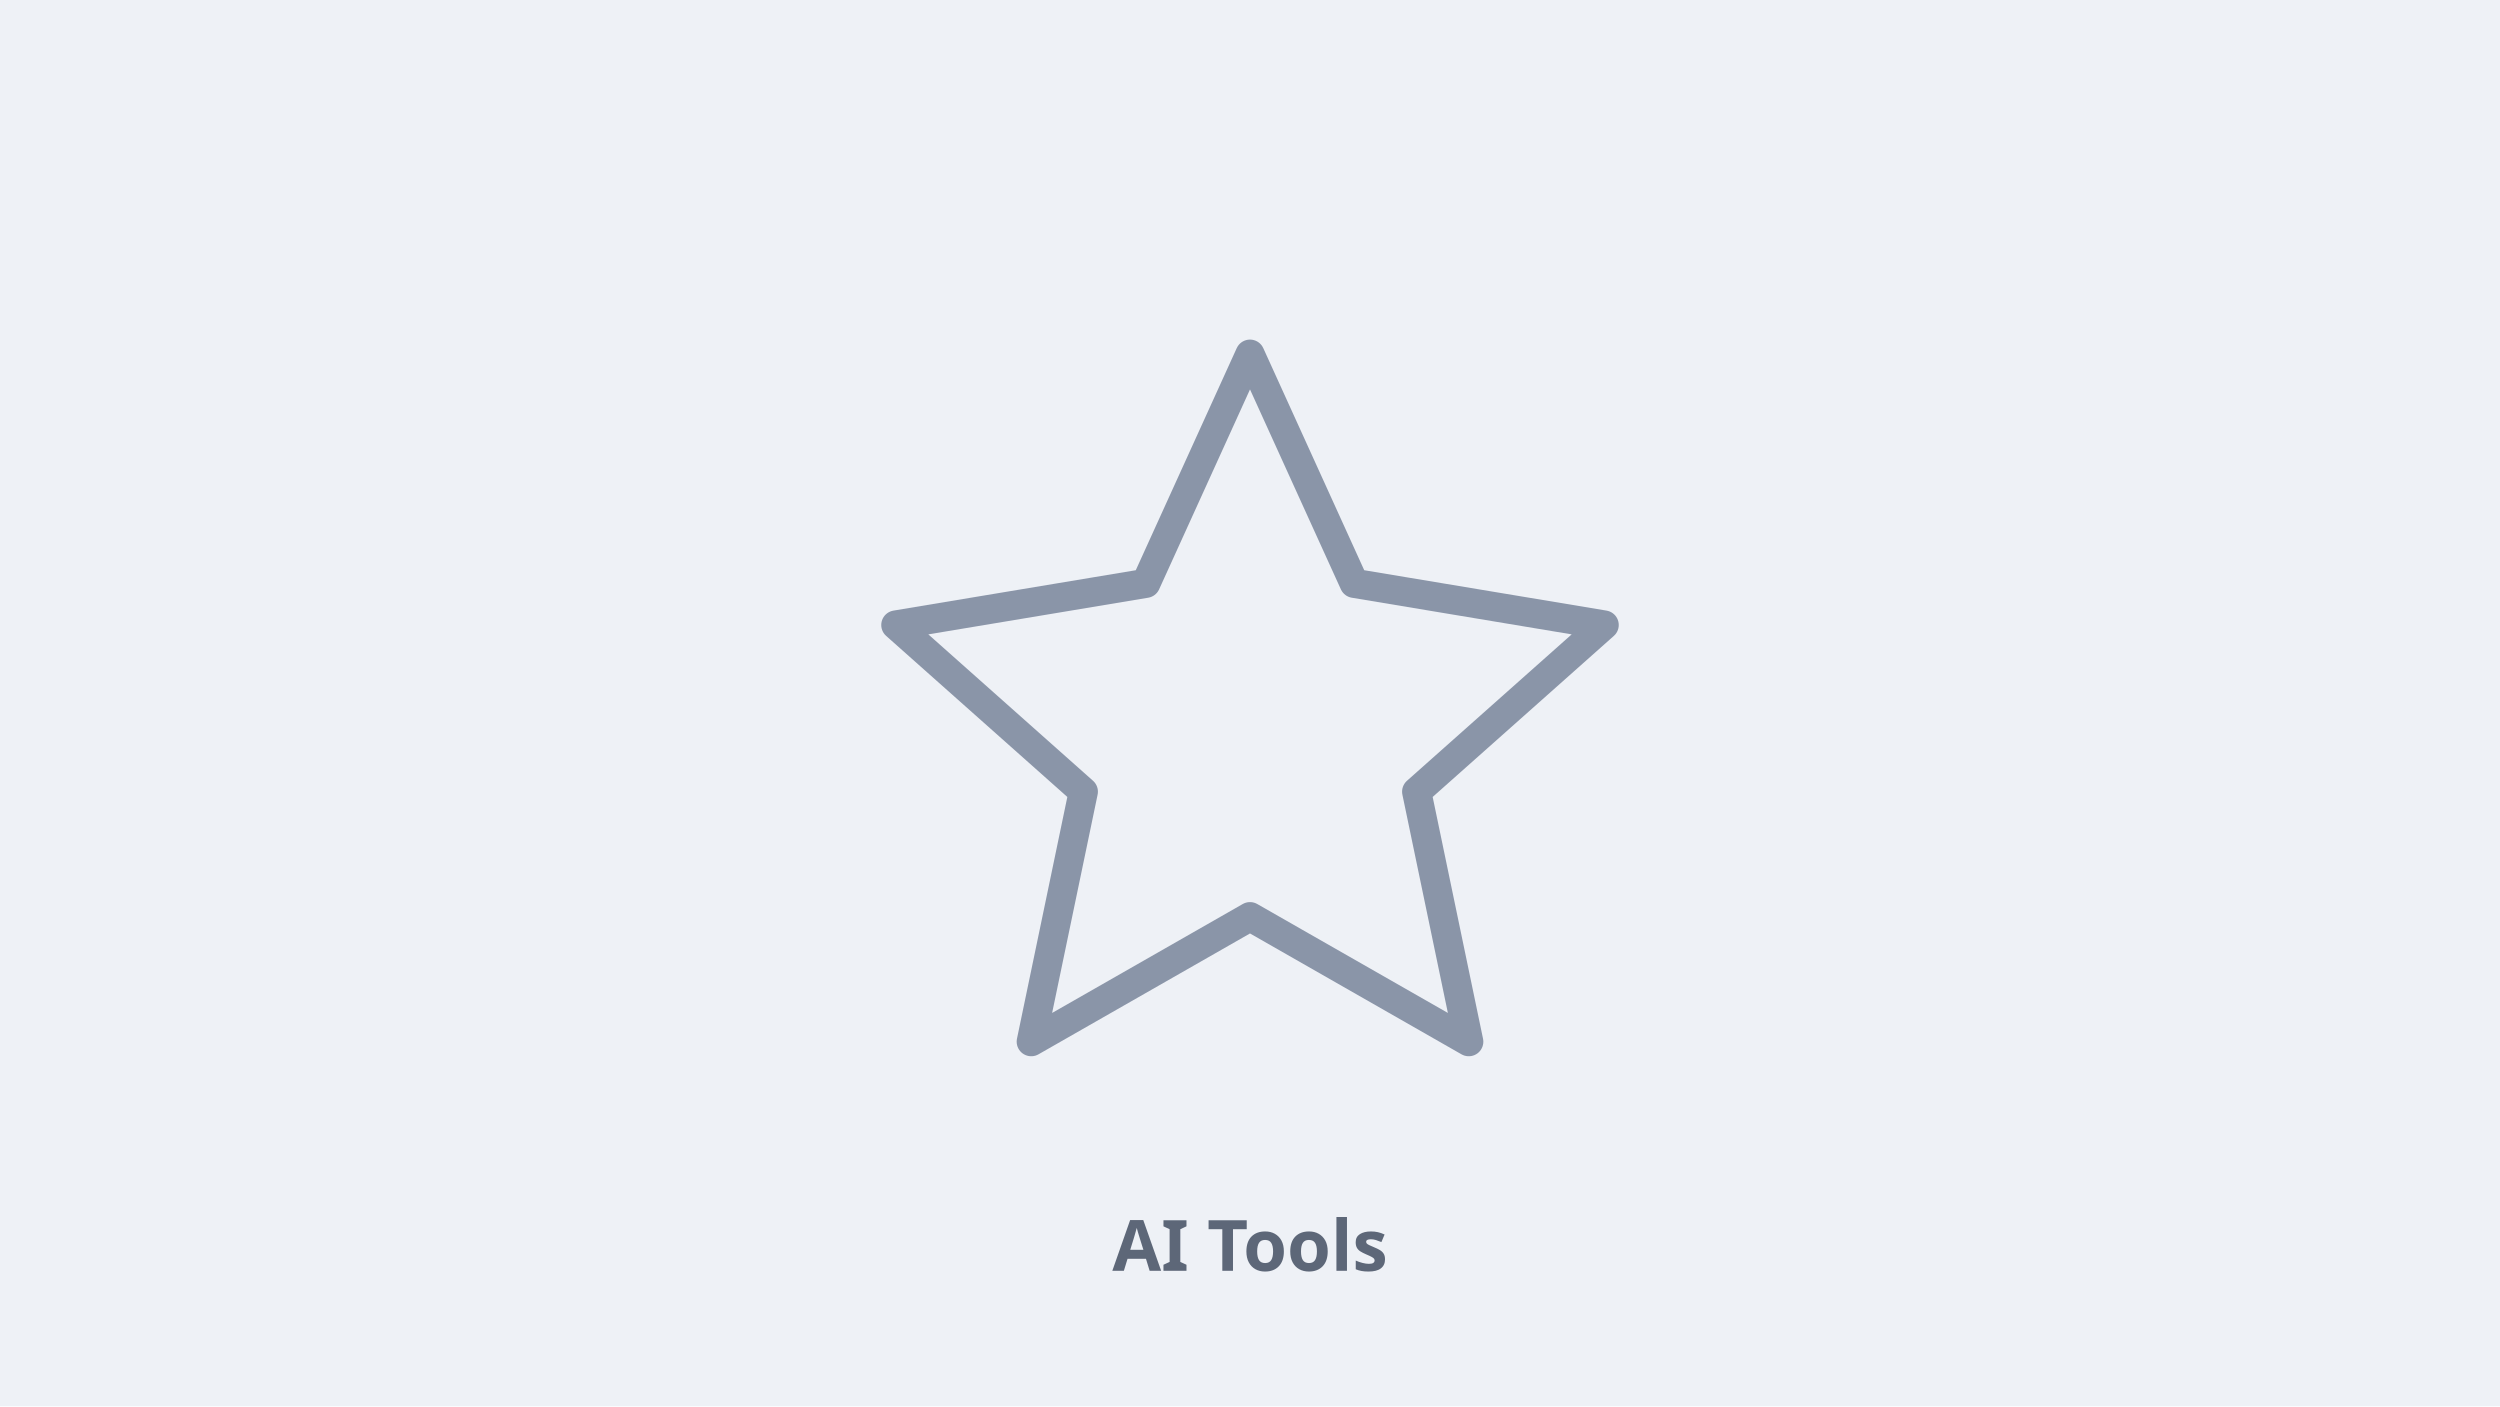
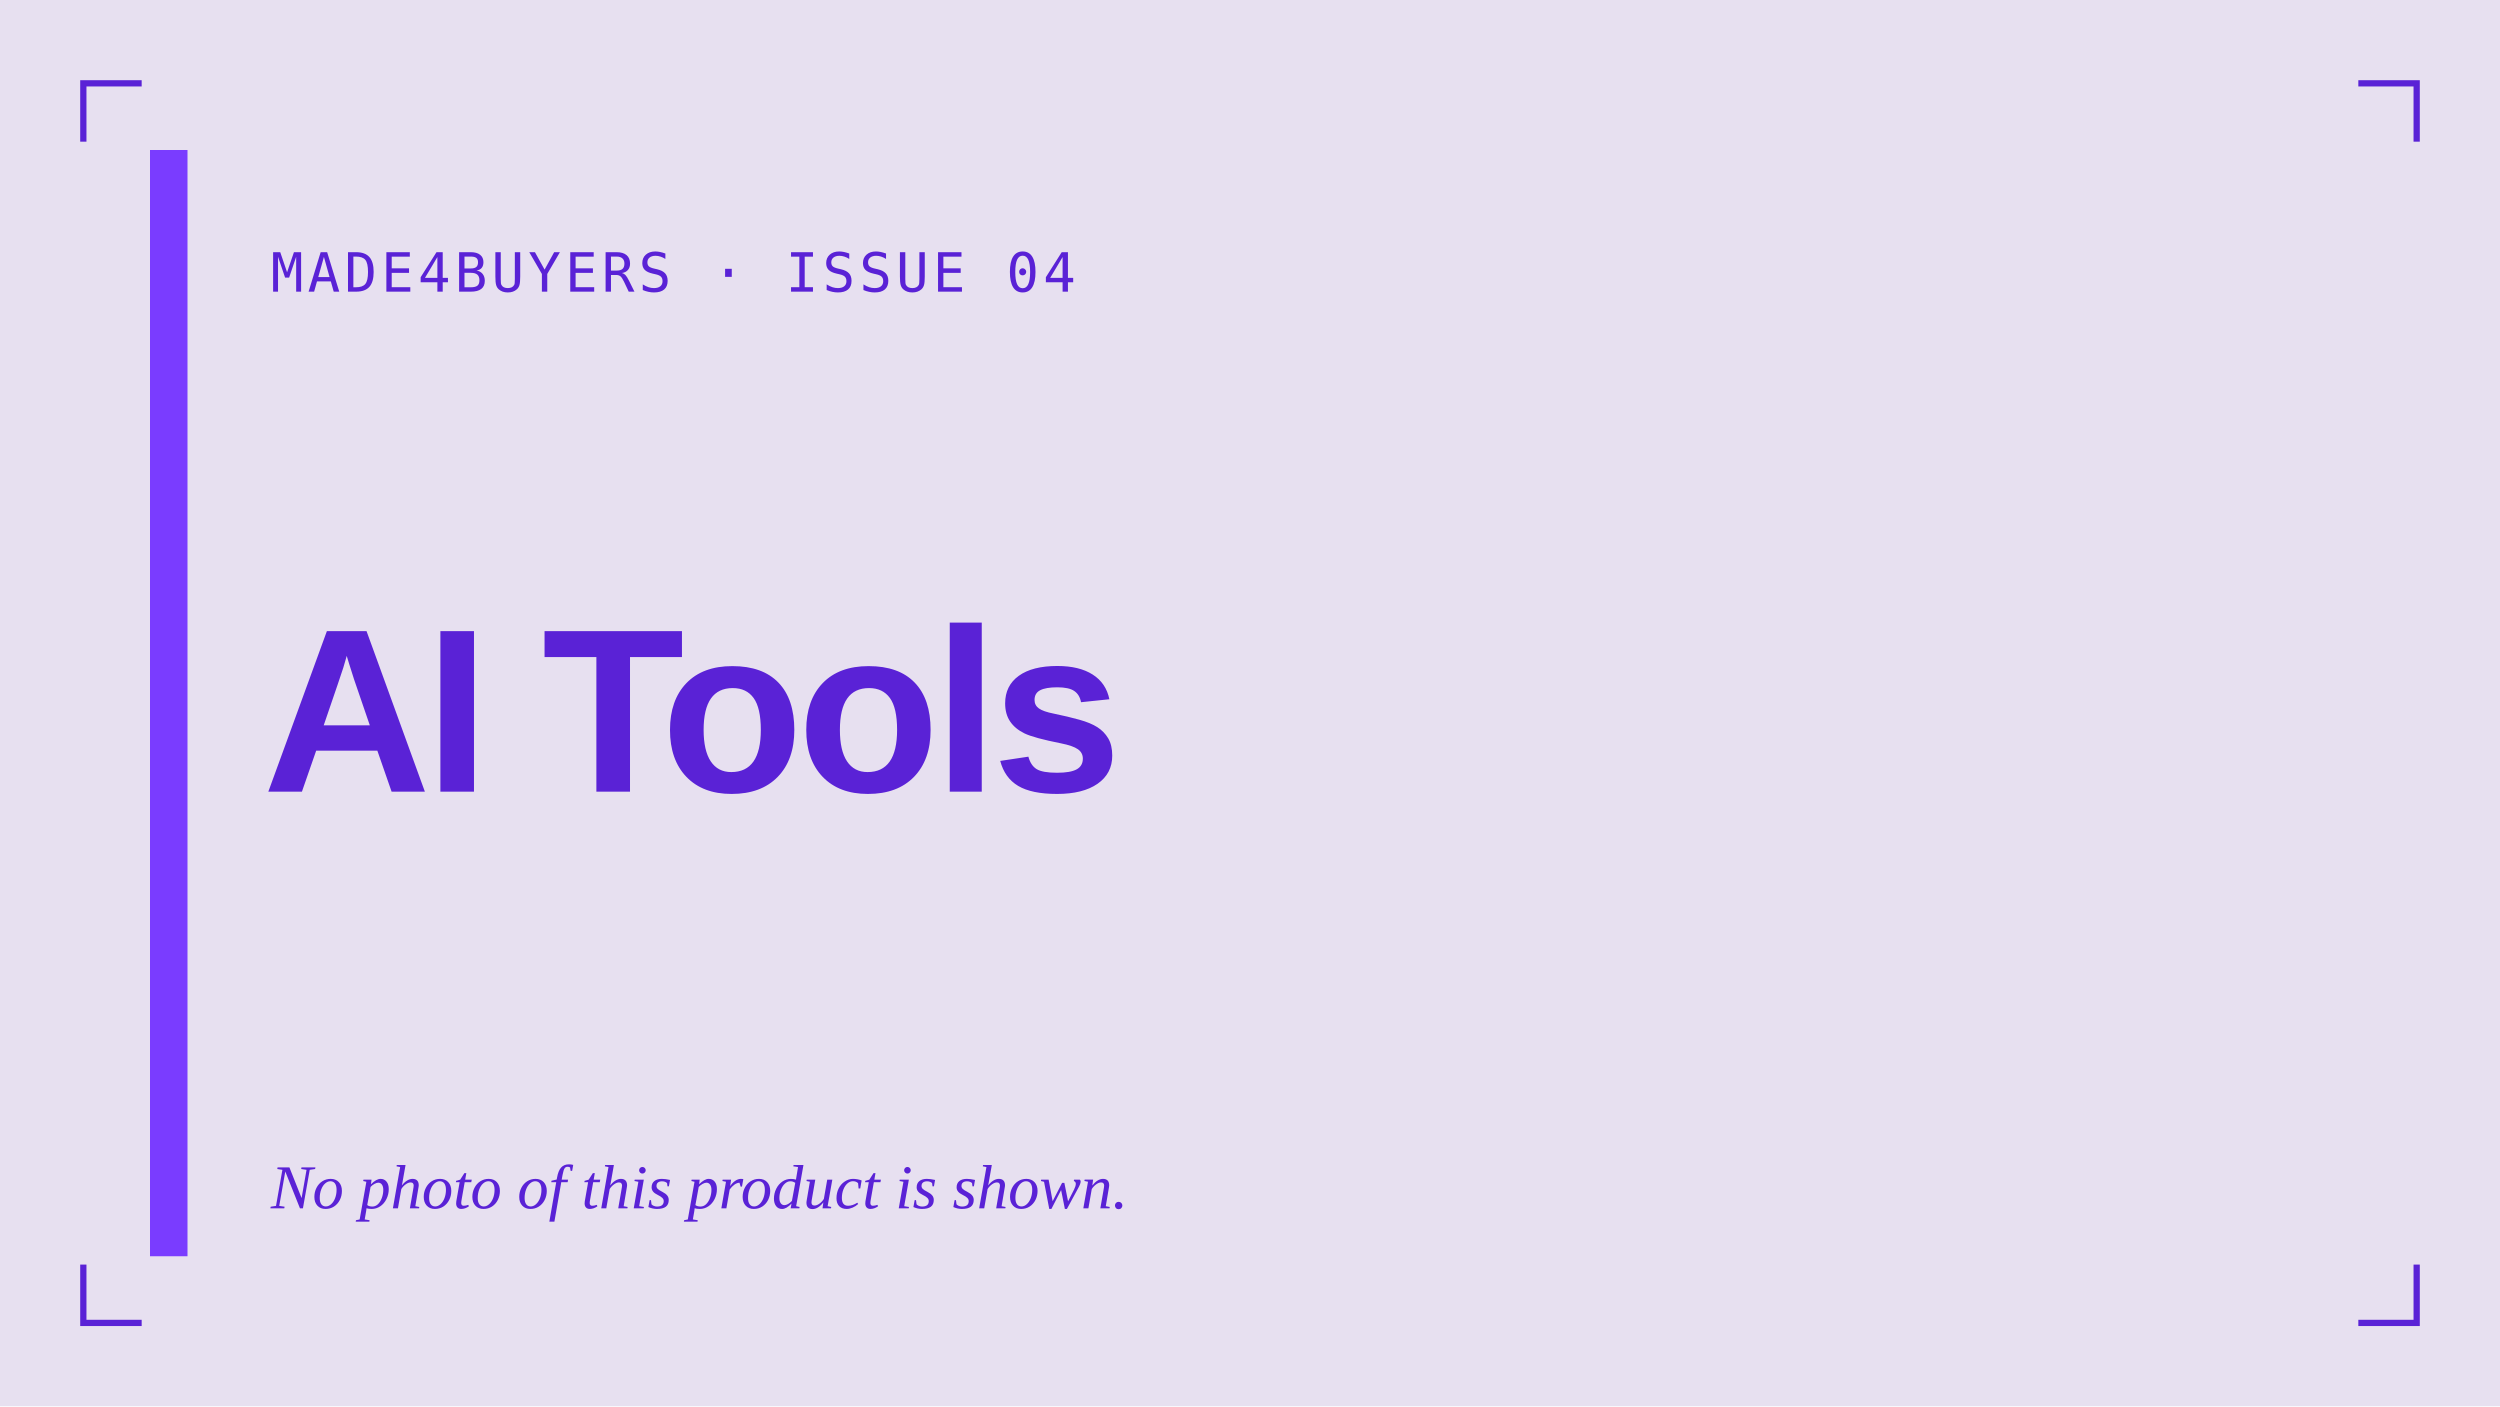
- <svg xmlns="http://www.w3.org/2000/svg" width="1200" height="675" viewBox="0 0 1200 675" role="img" aria-label="AI Tools placeholder image">
-   <rect width="1200" height="675" fill="#eef1f6" />
-   <path d="M600 170l50 110 120 20-90 80 25 120-105-60-105 60 25-120-90-80 120-20z" fill="none" stroke="#8a95a8" stroke-width="14" stroke-linecap="round" stroke-linejoin="round" />
-   <text x="600" y="610" text-anchor="middle" font-family="system-ui,sans-serif" font-size="34" font-weight="700" fill="#5d6778">AI Tools</text>
+ <svg xmlns="http://www.w3.org/2000/svg" width="1200" height="675" viewBox="0 0 1200 675" role="img" aria-label="AI Tools: illustration, not a product photo">
+   <rect width="1200" height="675" fill="#E7E0F0" />
+   <rect x="72" y="72" width="18" height="531" fill="#7A3CFF" />
+   <path d="M40 68V40H68" fill="none" stroke="#5A22D6" stroke-width="3" />
+   <path d="M1160 68V40H1132" fill="none" stroke="#5A22D6" stroke-width="3" />
+   <path d="M40 607V635H68" fill="none" stroke="#5A22D6" stroke-width="3" />
+   <path d="M1160 607V635H1132" fill="none" stroke="#5A22D6" stroke-width="3" />
+   <text x="130" y="140" font-family="ui-monospace, Menlo, Consolas, monospace" font-size="26" letter-spacing="2" fill="#5A22D6">MADE4BUYERS · ISSUE 04</text>
+   <text x="126" y="380" font-family="'Arial Black', 'Helvetica Neue', Arial, sans-serif" font-weight="900" font-size="112" letter-spacing="-3" fill="#5A22D6">AI Tools</text>
+   <text x="130" y="580" font-family="Georgia, 'Times New Roman', serif" font-style="italic" font-size="30" fill="#5A22D6">No photo of this product is shown.</text>
</svg>
